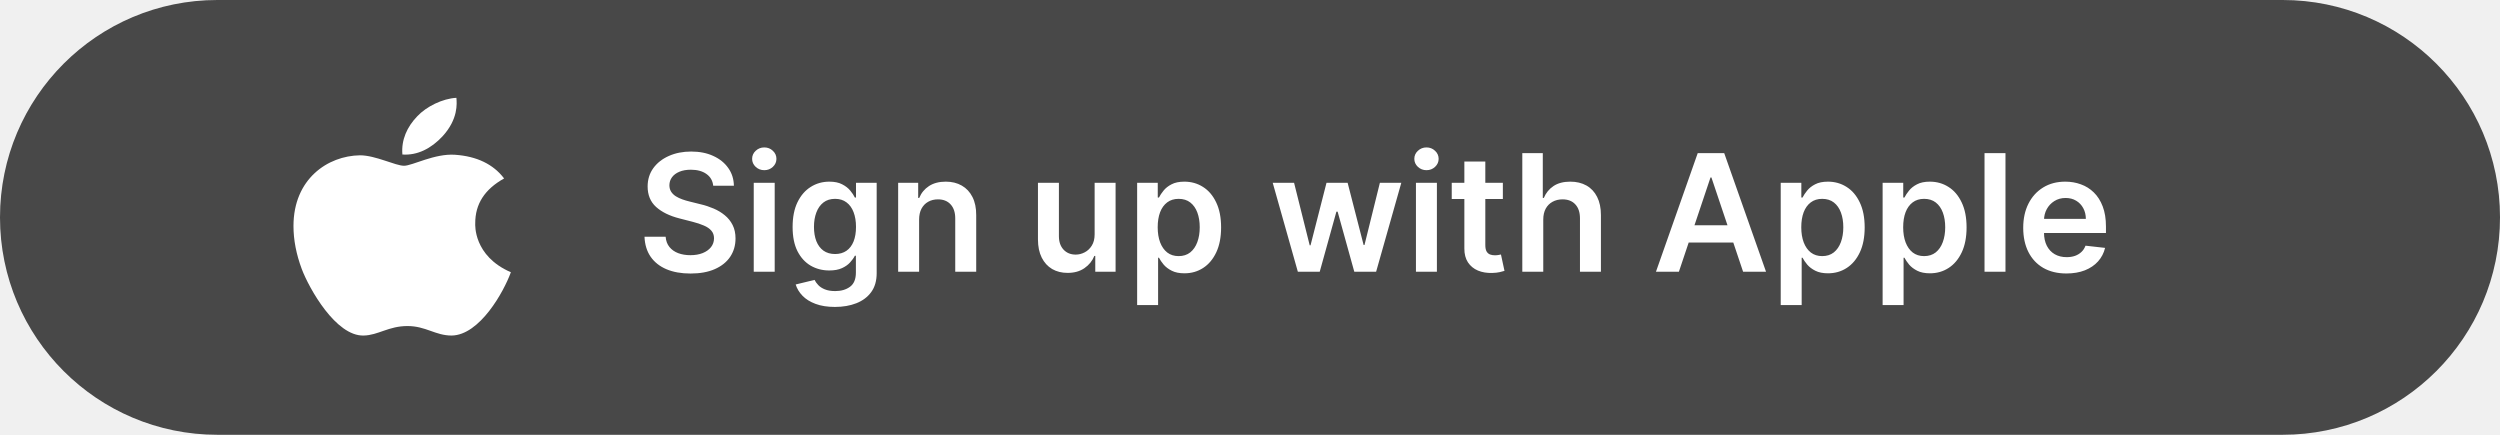
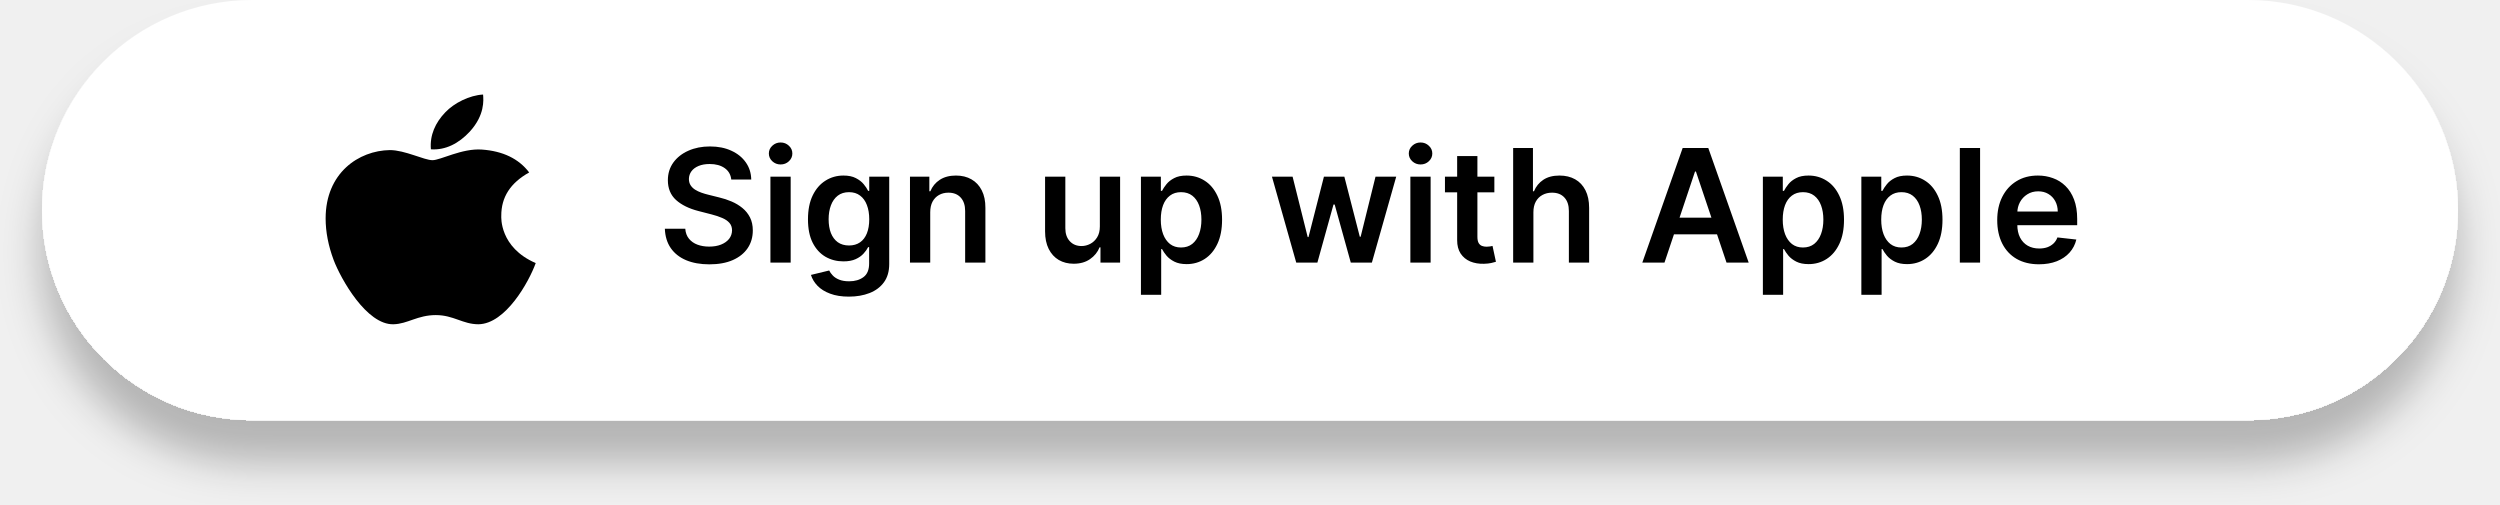
- <svg xmlns="http://www.w3.org/2000/svg" width="230" height="40" viewBox="0 0 230 40" fill="none">
-   <g clip-path="url(#clip0_170_726)">
-     <path d="M210 0H20C8.954 0 0 8.954 0 20C0 31.046 8.954 40 20 40H210C221.046 40 230 31.046 230 20C230 8.954 221.046 0 210 0Z" fill="black" fill-opacity="0.7" />
-     <path d="M43.722 20.558C43.711 18.766 44.593 17.413 46.378 16.417C45.379 15.104 43.87 14.381 41.878 14.239C39.992 14.102 37.93 15.25 37.175 15.25C36.378 15.25 34.55 14.288 33.116 14.288C30.151 14.332 27 16.461 27 20.792C27 22.071 27.255 23.393 27.765 24.757C28.445 26.549 30.9 30.943 33.461 30.87C34.8 30.841 35.746 29.996 37.489 29.996C39.178 29.996 40.055 30.87 41.548 30.87C44.131 30.836 46.352 26.842 47 25.045C43.536 23.546 43.722 20.65 43.722 20.558ZM40.714 12.54C42.165 10.958 42.032 9.518 41.989 9C40.709 9.068 39.226 9.801 38.382 10.704C37.452 11.671 36.904 12.867 37.021 14.215C38.408 14.312 39.673 13.658 40.714 12.54Z" fill="white" />
-     <path d="M65.617 17.09C65.567 16.625 65.358 16.262 64.988 16.003C64.622 15.744 64.147 15.614 63.561 15.614C63.149 15.614 62.795 15.676 62.501 15.801C62.206 15.925 61.98 16.094 61.824 16.307C61.668 16.52 61.588 16.763 61.584 17.037C61.584 17.264 61.636 17.461 61.739 17.628C61.845 17.795 61.989 17.937 62.17 18.054C62.352 18.168 62.552 18.263 62.772 18.341C62.992 18.42 63.214 18.485 63.438 18.539L64.461 18.794C64.873 18.89 65.269 19.02 65.649 19.183C66.032 19.346 66.375 19.552 66.677 19.801C66.982 20.05 67.224 20.35 67.401 20.701C67.579 21.053 67.668 21.465 67.668 21.937C67.668 22.576 67.504 23.139 67.177 23.626C66.851 24.109 66.379 24.487 65.761 24.76C65.146 25.03 64.402 25.165 63.529 25.165C62.68 25.165 61.943 25.034 61.318 24.771C60.697 24.508 60.21 24.125 59.859 23.62C59.511 23.116 59.322 22.502 59.294 21.777H61.238C61.267 22.157 61.384 22.473 61.59 22.725C61.796 22.977 62.064 23.166 62.394 23.29C62.728 23.414 63.101 23.477 63.513 23.477C63.942 23.477 64.319 23.413 64.642 23.285C64.969 23.153 65.224 22.972 65.409 22.741C65.594 22.507 65.688 22.234 65.691 21.921C65.688 21.637 65.604 21.403 65.441 21.218C65.278 21.03 65.049 20.873 64.754 20.749C64.463 20.621 64.122 20.508 63.731 20.408L62.49 20.089C61.592 19.858 60.881 19.508 60.359 19.039C59.841 18.567 59.582 17.94 59.582 17.159C59.582 16.516 59.756 15.953 60.104 15.47C60.455 14.988 60.933 14.613 61.536 14.347C62.14 14.077 62.824 13.942 63.587 13.942C64.361 13.942 65.04 14.077 65.622 14.347C66.208 14.613 66.668 14.984 67.002 15.46C67.336 15.932 67.508 16.475 67.518 17.09H65.617ZM69.344 25V16.818H71.272V25H69.344ZM70.314 15.657C70.008 15.657 69.745 15.556 69.525 15.353C69.305 15.147 69.195 14.9 69.195 14.613C69.195 14.322 69.305 14.075 69.525 13.872C69.745 13.666 70.008 13.563 70.314 13.563C70.623 13.563 70.885 13.666 71.102 13.872C71.322 14.075 71.432 14.322 71.432 14.613C71.432 14.9 71.322 15.147 71.102 15.353C70.885 15.556 70.623 15.657 70.314 15.657ZM76.814 28.238C76.121 28.238 75.526 28.144 75.029 27.956C74.532 27.772 74.132 27.523 73.831 27.21C73.529 26.898 73.319 26.552 73.202 26.172L74.939 25.751C75.017 25.911 75.13 26.069 75.279 26.225C75.428 26.385 75.629 26.516 75.881 26.619C76.137 26.726 76.458 26.779 76.845 26.779C77.392 26.779 77.845 26.646 78.204 26.38C78.562 26.117 78.742 25.683 78.742 25.08V23.53H78.646C78.546 23.729 78.401 23.933 78.209 24.142C78.021 24.352 77.77 24.528 77.458 24.67C77.149 24.812 76.76 24.883 76.291 24.883C75.663 24.883 75.093 24.735 74.582 24.441C74.074 24.142 73.669 23.698 73.367 23.109C73.069 22.516 72.92 21.774 72.92 20.882C72.92 19.984 73.069 19.226 73.367 18.608C73.669 17.986 74.076 17.516 74.587 17.196C75.098 16.873 75.668 16.712 76.297 16.712C76.776 16.712 77.17 16.793 77.479 16.957C77.792 17.116 78.04 17.31 78.225 17.537C78.41 17.761 78.55 17.972 78.646 18.171H78.752V16.818H80.654V25.133C80.654 25.833 80.487 26.412 80.153 26.87C79.82 27.328 79.363 27.67 78.784 27.898C78.206 28.125 77.549 28.238 76.814 28.238ZM76.829 23.37C77.238 23.37 77.586 23.27 77.874 23.072C78.161 22.873 78.379 22.587 78.529 22.214C78.678 21.841 78.752 21.394 78.752 20.872C78.752 20.357 78.678 19.906 78.529 19.519C78.383 19.132 78.166 18.832 77.879 18.619C77.595 18.402 77.245 18.294 76.829 18.294C76.4 18.294 76.041 18.405 75.754 18.629C75.466 18.853 75.249 19.16 75.104 19.551C74.958 19.938 74.885 20.378 74.885 20.872C74.885 21.372 74.958 21.811 75.104 22.187C75.253 22.56 75.471 22.852 75.759 23.061C76.05 23.267 76.407 23.37 76.829 23.37ZM84.558 20.206V25H82.63V16.818H84.473V18.208H84.569C84.757 17.75 85.057 17.386 85.469 17.116C85.885 16.846 86.398 16.712 87.009 16.712C87.573 16.712 88.065 16.832 88.484 17.074C88.907 17.315 89.234 17.665 89.465 18.123C89.699 18.581 89.814 19.137 89.811 19.79V25H87.882V20.089C87.882 19.542 87.74 19.114 87.456 18.805C87.176 18.496 86.787 18.341 86.29 18.341C85.952 18.341 85.652 18.416 85.389 18.565C85.13 18.711 84.926 18.922 84.777 19.199C84.631 19.476 84.558 19.812 84.558 20.206ZM100.706 21.559V16.818H102.634V25H100.765V23.546H100.679C100.495 24.004 100.191 24.378 99.769 24.67C99.35 24.961 98.833 25.106 98.219 25.106C97.683 25.106 97.209 24.988 96.797 24.75C96.388 24.508 96.069 24.158 95.838 23.7C95.607 23.238 95.492 22.681 95.492 22.028V16.818H97.42V21.729C97.42 22.248 97.562 22.66 97.846 22.965C98.13 23.27 98.503 23.423 98.965 23.423C99.249 23.423 99.524 23.354 99.79 23.215C100.056 23.077 100.275 22.871 100.445 22.598C100.619 22.321 100.706 21.974 100.706 21.559ZM104.617 28.068V16.818H106.514V18.171H106.625C106.725 17.972 106.865 17.761 107.046 17.537C107.227 17.31 107.472 17.116 107.781 16.957C108.09 16.793 108.484 16.712 108.964 16.712C109.596 16.712 110.166 16.873 110.674 17.196C111.185 17.516 111.59 17.99 111.888 18.619C112.19 19.244 112.341 20.011 112.341 20.92C112.341 21.818 112.194 22.582 111.899 23.21C111.604 23.839 111.203 24.318 110.695 24.648C110.187 24.979 109.612 25.144 108.969 25.144C108.5 25.144 108.112 25.066 107.803 24.909C107.494 24.753 107.245 24.565 107.057 24.345C106.872 24.121 106.728 23.91 106.625 23.711H106.545V28.068H104.617ZM106.508 20.909C106.508 21.438 106.583 21.901 106.732 22.299C106.885 22.697 107.103 23.008 107.387 23.231C107.675 23.452 108.023 23.562 108.431 23.562C108.857 23.562 109.214 23.448 109.502 23.221C109.789 22.99 110.006 22.676 110.152 22.278C110.301 21.877 110.375 21.42 110.375 20.909C110.375 20.401 110.303 19.95 110.157 19.556C110.011 19.162 109.795 18.853 109.507 18.629C109.22 18.405 108.861 18.294 108.431 18.294C108.019 18.294 107.669 18.402 107.382 18.619C107.094 18.835 106.876 19.139 106.727 19.529C106.581 19.92 106.508 20.38 106.508 20.909ZM119.402 25L117.09 16.818H119.055L120.493 22.571H120.568L122.038 16.818H123.982L125.453 22.539H125.533L126.949 16.818H128.92L126.603 25H124.595L123.061 19.471H122.949L121.415 25H119.402ZM130.267 25V16.818H132.195V25H130.267ZM131.236 15.657C130.931 15.657 130.668 15.556 130.448 15.353C130.228 15.147 130.117 14.9 130.117 14.613C130.117 14.322 130.228 14.075 130.448 13.872C130.668 13.666 130.931 13.563 131.236 13.563C131.545 13.563 131.808 13.666 132.024 13.872C132.245 14.075 132.355 14.322 132.355 14.613C132.355 14.9 132.245 15.147 132.024 15.353C131.808 15.556 131.545 15.657 131.236 15.657ZM138.263 16.818V18.31H133.56V16.818H138.263ZM134.721 14.858H136.649V22.539C136.649 22.798 136.688 22.997 136.767 23.136C136.848 23.27 136.955 23.363 137.086 23.413C137.218 23.462 137.363 23.487 137.523 23.487C137.644 23.487 137.754 23.478 137.853 23.46C137.956 23.443 138.034 23.427 138.088 23.413L138.413 24.92C138.31 24.956 138.162 24.995 137.97 25.037C137.782 25.08 137.551 25.105 137.278 25.112C136.795 25.126 136.36 25.053 135.973 24.893C135.586 24.73 135.279 24.478 135.051 24.137C134.828 23.796 134.718 23.37 134.721 22.859V14.858ZM141.98 20.206V25H140.052V14.091H141.937V18.208H142.033C142.225 17.747 142.522 17.383 142.923 17.116C143.328 16.846 143.843 16.712 144.468 16.712C145.036 16.712 145.531 16.831 145.954 17.068C146.376 17.306 146.703 17.654 146.934 18.113C147.168 18.571 147.285 19.13 147.285 19.79V25H145.357V20.089C145.357 19.538 145.215 19.11 144.931 18.805C144.651 18.496 144.256 18.341 143.749 18.341C143.408 18.341 143.102 18.416 142.832 18.565C142.566 18.711 142.356 18.922 142.204 19.199C142.055 19.476 141.98 19.812 141.98 20.206ZM154.458 25H152.348L156.189 14.091H158.629L162.475 25H160.365L157.451 16.328H157.366L154.458 25ZM154.527 20.723H160.28V22.31H154.527V20.723ZM163.826 28.068V16.818H165.723V18.171H165.834C165.934 17.972 166.074 17.761 166.255 17.537C166.436 17.31 166.681 17.116 166.99 16.957C167.299 16.793 167.693 16.712 168.173 16.712C168.805 16.712 169.375 16.873 169.883 17.196C170.394 17.516 170.799 17.99 171.097 18.619C171.399 19.244 171.55 20.011 171.55 20.92C171.55 21.818 171.403 22.582 171.108 23.21C170.813 23.839 170.412 24.318 169.904 24.648C169.396 24.979 168.821 25.144 168.178 25.144C167.709 25.144 167.321 25.066 167.012 24.909C166.703 24.753 166.454 24.565 166.266 24.345C166.081 24.121 165.937 23.91 165.834 23.711H165.754V28.068H163.826ZM165.717 20.909C165.717 21.438 165.792 21.901 165.941 22.299C166.094 22.697 166.312 23.008 166.596 23.231C166.884 23.452 167.232 23.562 167.64 23.562C168.066 23.562 168.423 23.448 168.711 23.221C168.998 22.99 169.215 22.676 169.361 22.278C169.51 21.877 169.584 21.42 169.584 20.909C169.584 20.401 169.512 19.95 169.366 19.556C169.22 19.162 169.004 18.853 168.716 18.629C168.428 18.405 168.07 18.294 167.64 18.294C167.228 18.294 166.878 18.402 166.591 18.619C166.303 18.835 166.085 19.139 165.936 19.529C165.79 19.92 165.717 20.38 165.717 20.909ZM173.201 28.068V16.818H175.098V18.171H175.209C175.309 17.972 175.449 17.761 175.63 17.537C175.811 17.31 176.056 17.116 176.365 16.957C176.674 16.793 177.068 16.712 177.548 16.712C178.18 16.712 178.75 16.873 179.258 17.196C179.769 17.516 180.174 17.99 180.472 18.619C180.774 19.244 180.925 20.011 180.925 20.92C180.925 21.818 180.778 22.582 180.483 23.21C180.188 23.839 179.787 24.318 179.279 24.648C178.771 24.979 178.196 25.144 177.553 25.144C177.084 25.144 176.696 25.066 176.387 24.909C176.078 24.753 175.829 24.565 175.641 24.345C175.456 24.121 175.312 23.91 175.209 23.711H175.129V28.068H173.201ZM175.092 20.909C175.092 21.438 175.167 21.901 175.316 22.299C175.469 22.697 175.687 23.008 175.971 23.231C176.259 23.452 176.607 23.562 177.015 23.562C177.441 23.562 177.798 23.448 178.086 23.221C178.373 22.99 178.59 22.676 178.736 22.278C178.885 21.877 178.959 21.42 178.959 20.909C178.959 20.401 178.887 19.95 178.741 19.556C178.595 19.162 178.379 18.853 178.091 18.629C177.803 18.405 177.445 18.294 177.015 18.294C176.603 18.294 176.253 18.402 175.966 18.619C175.678 18.835 175.46 19.139 175.311 19.529C175.165 19.92 175.092 20.38 175.092 20.909ZM184.504 14.091V25H182.576V14.091H184.504ZM190.11 25.16C189.289 25.16 188.581 24.989 187.984 24.648C187.391 24.304 186.935 23.817 186.615 23.189C186.296 22.557 186.136 21.813 186.136 20.957C186.136 20.115 186.296 19.377 186.615 18.741C186.938 18.102 187.389 17.605 187.968 17.25C188.547 16.891 189.227 16.712 190.008 16.712C190.513 16.712 190.988 16.793 191.436 16.957C191.887 17.116 192.285 17.365 192.629 17.702C192.977 18.04 193.25 18.469 193.449 18.991C193.648 19.51 193.748 20.128 193.748 20.845V21.436H187.041V20.137H191.899C191.896 19.767 191.816 19.439 191.66 19.151C191.503 18.86 191.285 18.631 191.004 18.464C190.727 18.297 190.404 18.214 190.035 18.214C189.641 18.214 189.295 18.31 188.996 18.501C188.698 18.689 188.465 18.938 188.298 19.247C188.135 19.552 188.052 19.888 188.048 20.254V21.388C188.048 21.864 188.135 22.273 188.309 22.613C188.483 22.951 188.726 23.21 189.039 23.391C189.351 23.569 189.717 23.658 190.136 23.658C190.417 23.658 190.671 23.619 190.898 23.54C191.125 23.459 191.322 23.34 191.489 23.183C191.656 23.027 191.782 22.834 191.867 22.603L193.668 22.805C193.554 23.281 193.337 23.697 193.018 24.052C192.702 24.403 192.297 24.677 191.803 24.872C191.31 25.064 190.745 25.16 190.11 25.16Z" fill="white" />
+ <svg xmlns="http://www.w3.org/2000/svg" width="238" height="48" viewBox="0 0 238 48" fill="none">
+   <g clip-path="url(#clip0_255_1154)">
+     <g filter="url(#filter0_d_255_1154)">
+       <path d="M214 0H24C12.954 0 4 8.954 4 20C4 31.046 12.954 40 24 40H214C225.046 40 234 31.046 234 20C234 8.954 225.046 0 214 0Z" fill="white" />
+     </g>
+     <path d="M47.722 20.558C47.711 18.766 48.593 17.413 50.378 16.417C49.379 15.104 47.87 14.381 45.878 14.239C43.992 14.102 41.93 15.25 41.175 15.25C40.378 15.25 38.55 14.288 37.116 14.288C34.151 14.332 31 16.461 31 20.792C31 22.071 31.255 23.393 31.765 24.757C32.445 26.549 34.9 30.943 37.461 30.87C38.8 30.841 39.746 29.996 41.489 29.996C43.178 29.996 44.055 30.87 45.548 30.87C48.131 30.836 50.352 26.842 51 25.045C47.536 23.546 47.722 20.65 47.722 20.558ZM44.714 12.54C46.165 10.958 46.032 9.518 45.989 9C44.709 9.068 43.226 9.801 42.382 10.704C41.452 11.671 40.904 12.867 41.021 14.215C42.408 14.312 43.673 13.658 44.714 12.54Z" fill="black" />
+     <path d="M69.616 17.09C69.567 16.625 69.357 16.262 68.988 16.003C68.622 15.744 68.146 15.614 67.56 15.614C67.148 15.614 66.795 15.677 66.5 15.801C66.206 15.925 65.98 16.094 65.824 16.307C65.668 16.52 65.588 16.763 65.584 17.037C65.584 17.264 65.635 17.461 65.739 17.628C65.845 17.795 65.989 17.937 66.17 18.054C66.351 18.168 66.552 18.264 66.772 18.342C66.992 18.42 67.214 18.485 67.438 18.539L68.46 18.794C68.872 18.89 69.268 19.02 69.648 19.183C70.032 19.347 70.374 19.553 70.676 19.801C70.982 20.05 71.223 20.35 71.401 20.701C71.578 21.053 71.667 21.465 71.667 21.937C71.667 22.576 71.504 23.139 71.177 23.626C70.85 24.109 70.378 24.487 69.76 24.76C69.146 25.03 68.402 25.165 67.528 25.165C66.68 25.165 65.943 25.034 65.318 24.771C64.696 24.508 64.21 24.125 63.858 23.62C63.51 23.116 63.322 22.502 63.294 21.777H65.238C65.266 22.157 65.383 22.474 65.589 22.726C65.795 22.978 66.063 23.166 66.394 23.29C66.728 23.415 67.1 23.477 67.512 23.477C67.942 23.477 68.318 23.413 68.641 23.285C68.968 23.154 69.224 22.972 69.409 22.742C69.593 22.507 69.687 22.234 69.691 21.921C69.687 21.637 69.604 21.403 69.441 21.218C69.277 21.03 69.048 20.874 68.753 20.749C68.462 20.622 68.121 20.508 67.731 20.409L66.49 20.089C65.591 19.858 64.881 19.508 64.359 19.04C63.84 18.567 63.581 17.94 63.581 17.159C63.581 16.516 63.755 15.954 64.103 15.471C64.455 14.988 64.932 14.613 65.536 14.347C66.14 14.077 66.823 13.942 67.587 13.942C68.361 13.942 69.039 14.077 69.622 14.347C70.208 14.613 70.668 14.984 71.001 15.46C71.335 15.932 71.507 16.476 71.518 17.09H69.616ZM73.344 25V16.818H75.272V25H73.344ZM74.313 15.657C74.008 15.657 73.745 15.556 73.525 15.353C73.305 15.148 73.195 14.901 73.195 14.613C73.195 14.322 73.305 14.075 73.525 13.873C73.745 13.667 74.008 13.564 74.313 13.564C74.622 13.564 74.885 13.667 75.102 13.873C75.322 14.075 75.432 14.322 75.432 14.613C75.432 14.901 75.322 15.148 75.102 15.353C74.885 15.556 74.622 15.657 74.313 15.657ZM80.813 28.239C80.121 28.239 79.526 28.145 79.029 27.956C78.531 27.772 78.132 27.523 77.83 27.211C77.528 26.898 77.319 26.552 77.202 26.172L78.938 25.751C79.016 25.911 79.13 26.069 79.279 26.225C79.428 26.385 79.629 26.516 79.881 26.619C80.137 26.726 80.458 26.779 80.845 26.779C81.392 26.779 81.845 26.646 82.203 26.38C82.562 26.117 82.741 25.684 82.741 25.08V23.53H82.645C82.546 23.729 82.4 23.933 82.209 24.142C82.02 24.352 81.77 24.528 81.458 24.67C81.149 24.812 80.76 24.883 80.291 24.883C79.662 24.883 79.093 24.735 78.581 24.441C78.073 24.142 77.668 23.699 77.367 23.109C77.068 22.516 76.919 21.774 76.919 20.883C76.919 19.984 77.068 19.226 77.367 18.608C77.668 17.987 78.075 17.516 78.587 17.197C79.098 16.873 79.668 16.712 80.296 16.712C80.776 16.712 81.17 16.793 81.479 16.957C81.791 17.117 82.04 17.31 82.225 17.537C82.409 17.761 82.55 17.972 82.645 18.171H82.752V16.818H84.654V25.133C84.654 25.833 84.487 26.412 84.153 26.87C83.819 27.328 83.363 27.671 82.784 27.898C82.205 28.125 81.548 28.239 80.813 28.239ZM80.829 23.37C81.237 23.37 81.585 23.271 81.873 23.072C82.161 22.873 82.379 22.587 82.528 22.214C82.677 21.841 82.752 21.394 82.752 20.872C82.752 20.357 82.677 19.906 82.528 19.519C82.383 19.132 82.166 18.832 81.878 18.619C81.594 18.402 81.245 18.294 80.829 18.294C80.399 18.294 80.041 18.406 79.753 18.629C79.465 18.853 79.249 19.16 79.103 19.551C78.958 19.938 78.885 20.378 78.885 20.872C78.885 21.373 78.958 21.811 79.103 22.188C79.252 22.561 79.471 22.852 79.758 23.061C80.05 23.267 80.406 23.37 80.829 23.37ZM88.558 20.206V25H86.63V16.818H88.473V18.209H88.569C88.757 17.75 89.057 17.387 89.469 17.117C89.884 16.847 90.398 16.712 91.008 16.712C91.573 16.712 92.065 16.832 92.484 17.074C92.906 17.315 93.233 17.665 93.464 18.123C93.698 18.581 93.814 19.137 93.81 19.791V25H91.882V20.089C91.882 19.542 91.74 19.114 91.456 18.805C91.175 18.496 90.786 18.342 90.289 18.342C89.952 18.342 89.652 18.416 89.389 18.565C89.13 18.711 88.926 18.922 88.776 19.199C88.631 19.476 88.558 19.812 88.558 20.206ZM104.706 21.559V16.818H106.634V25H104.765V23.546H104.679C104.495 24.004 104.191 24.379 103.769 24.67C103.35 24.961 102.833 25.107 102.219 25.107C101.682 25.107 101.208 24.988 100.796 24.75C100.388 24.508 100.068 24.159 99.837 23.7C99.607 23.239 99.491 22.681 99.491 22.028V16.818H101.42V21.73C101.42 22.248 101.562 22.66 101.846 22.965C102.13 23.271 102.503 23.423 102.964 23.423C103.248 23.423 103.524 23.354 103.79 23.216C104.056 23.077 104.275 22.871 104.445 22.598C104.619 22.321 104.706 21.974 104.706 21.559ZM108.617 28.068V16.818H110.514V18.171H110.625C110.725 17.972 110.865 17.761 111.046 17.537C111.227 17.31 111.472 17.117 111.781 16.957C112.09 16.793 112.484 16.712 112.964 16.712C113.596 16.712 114.166 16.873 114.674 17.197C115.185 17.516 115.59 17.99 115.888 18.619C116.19 19.244 116.341 20.011 116.341 20.92C116.341 21.818 116.194 22.582 115.899 23.21C115.604 23.839 115.203 24.318 114.695 24.648C114.187 24.979 113.612 25.144 112.969 25.144C112.5 25.144 112.112 25.066 111.803 24.91C111.494 24.753 111.245 24.565 111.057 24.345C110.872 24.121 110.728 23.91 110.625 23.711H110.545V28.068H108.617ZM110.508 20.909C110.508 21.438 110.583 21.902 110.732 22.299C110.885 22.697 111.103 23.008 111.387 23.232C111.675 23.452 112.023 23.562 112.431 23.562C112.857 23.562 113.214 23.448 113.502 23.221C113.789 22.99 114.006 22.676 114.152 22.278C114.301 21.877 114.375 21.421 114.375 20.909C114.375 20.401 114.303 19.95 114.157 19.556C114.011 19.162 113.795 18.853 113.507 18.629C113.22 18.406 112.861 18.294 112.431 18.294C112.019 18.294 111.669 18.402 111.382 18.619C111.094 18.835 110.876 19.139 110.727 19.53C110.581 19.92 110.508 20.38 110.508 20.909ZM123.402 25L121.09 16.818H123.055L124.493 22.571H124.568L126.038 16.818H127.982L129.453 22.539H129.533L130.949 16.818H132.92L130.603 25H128.595L127.061 19.471H126.949L125.415 25H123.402ZM134.267 25V16.818H136.195V25H134.267ZM135.236 15.657C134.931 15.657 134.668 15.556 134.448 15.353C134.228 15.148 134.117 14.901 134.117 14.613C134.117 14.322 134.228 14.075 134.448 13.873C134.668 13.667 134.931 13.564 135.236 13.564C135.545 13.564 135.808 13.667 136.024 13.873C136.245 14.075 136.355 14.322 136.355 14.613C136.355 14.901 136.245 15.148 136.024 15.353C135.808 15.556 135.545 15.657 135.236 15.657ZM142.263 16.818V18.31H137.56V16.818H142.263ZM138.721 14.858H140.649V22.539C140.649 22.798 140.688 22.997 140.767 23.136C140.848 23.271 140.955 23.363 141.086 23.413C141.218 23.462 141.363 23.487 141.523 23.487C141.644 23.487 141.754 23.478 141.853 23.461C141.956 23.443 142.034 23.427 142.088 23.413L142.413 24.92C142.31 24.956 142.162 24.995 141.97 25.037C141.782 25.08 141.551 25.105 141.278 25.112C140.795 25.126 140.36 25.053 139.973 24.894C139.586 24.73 139.279 24.478 139.051 24.137C138.828 23.796 138.718 23.37 138.721 22.859V14.858ZM145.98 20.206V25H144.052V14.091H145.937V18.209H146.033C146.225 17.747 146.522 17.383 146.923 17.117C147.328 16.847 147.843 16.712 148.468 16.712C149.036 16.712 149.531 16.831 149.954 17.069C150.376 17.307 150.703 17.655 150.934 18.113C151.168 18.571 151.285 19.13 151.285 19.791V25H149.357V20.089C149.357 19.538 149.215 19.11 148.931 18.805C148.651 18.496 148.256 18.342 147.749 18.342C147.408 18.342 147.102 18.416 146.832 18.565C146.566 18.711 146.356 18.922 146.204 19.199C146.055 19.476 145.98 19.812 145.98 20.206ZM158.458 25H156.348L160.189 14.091H162.629L166.475 25H164.365L161.451 16.328H161.366L158.458 25ZM158.527 20.723H164.28V22.31H158.527V20.723ZM167.826 28.068V16.818H169.723V18.171H169.834C169.934 17.972 170.074 17.761 170.255 17.537C170.436 17.31 170.681 17.117 170.99 16.957C171.299 16.793 171.693 16.712 172.173 16.712C172.805 16.712 173.375 16.873 173.883 17.197C174.394 17.516 174.799 17.99 175.097 18.619C175.399 19.244 175.55 20.011 175.55 20.92C175.55 21.818 175.403 22.582 175.108 23.21C174.813 23.839 174.412 24.318 173.904 24.648C173.396 24.979 172.821 25.144 172.178 25.144C171.709 25.144 171.321 25.066 171.012 24.91C170.703 24.753 170.454 24.565 170.266 24.345C170.081 24.121 169.937 23.91 169.834 23.711H169.754V28.068H167.826ZM169.717 20.909C169.717 21.438 169.792 21.902 169.941 22.299C170.094 22.697 170.312 23.008 170.596 23.232C170.884 23.452 171.232 23.562 171.64 23.562C172.066 23.562 172.423 23.448 172.711 23.221C172.998 22.99 173.215 22.676 173.361 22.278C173.51 21.877 173.584 21.421 173.584 20.909C173.584 20.401 173.512 19.95 173.366 19.556C173.22 19.162 173.004 18.853 172.716 18.629C172.428 18.406 172.07 18.294 171.64 18.294C171.228 18.294 170.878 18.402 170.591 18.619C170.303 18.835 170.085 19.139 169.936 19.53C169.79 19.92 169.717 20.38 169.717 20.909ZM177.201 28.068V16.818H179.098V18.171H179.209C179.309 17.972 179.449 17.761 179.63 17.537C179.811 17.31 180.056 17.117 180.365 16.957C180.674 16.793 181.068 16.712 181.548 16.712C182.18 16.712 182.75 16.873 183.258 17.197C183.769 17.516 184.174 17.99 184.472 18.619C184.774 19.244 184.925 20.011 184.925 20.92C184.925 21.818 184.778 22.582 184.483 23.21C184.188 23.839 183.787 24.318 183.279 24.648C182.771 24.979 182.196 25.144 181.553 25.144C181.084 25.144 180.696 25.066 180.387 24.91C180.078 24.753 179.829 24.565 179.641 24.345C179.456 24.121 179.312 23.91 179.209 23.711H179.129V28.068H177.201ZM179.092 20.909C179.092 21.438 179.167 21.902 179.316 22.299C179.469 22.697 179.687 23.008 179.971 23.232C180.259 23.452 180.607 23.562 181.015 23.562C181.441 23.562 181.798 23.448 182.086 23.221C182.373 22.99 182.59 22.676 182.736 22.278C182.885 21.877 182.959 21.421 182.959 20.909C182.959 20.401 182.887 19.95 182.741 19.556C182.595 19.162 182.379 18.853 182.091 18.629C181.803 18.406 181.445 18.294 181.015 18.294C180.603 18.294 180.253 18.402 179.966 18.619C179.678 18.835 179.46 19.139 179.311 19.53C179.165 19.92 179.092 20.38 179.092 20.909ZM188.504 14.091V25H186.576V14.091H188.504ZM194.11 25.16C193.289 25.16 192.581 24.989 191.984 24.648C191.391 24.304 190.935 23.818 190.615 23.189C190.296 22.557 190.136 21.813 190.136 20.957C190.136 20.116 190.296 19.377 190.615 18.741C190.938 18.102 191.389 17.605 191.968 17.25C192.547 16.891 193.227 16.712 194.008 16.712C194.513 16.712 194.988 16.793 195.436 16.957C195.887 17.117 196.285 17.365 196.629 17.703C196.977 18.04 197.25 18.47 197.449 18.992C197.648 19.51 197.748 20.128 197.748 20.845V21.436H191.041V20.137H195.899C195.896 19.767 195.816 19.439 195.66 19.151C195.503 18.86 195.285 18.631 195.004 18.464C194.727 18.297 194.404 18.214 194.035 18.214C193.641 18.214 193.295 18.31 192.996 18.502C192.698 18.69 192.465 18.938 192.298 19.247C192.135 19.553 192.052 19.888 192.048 20.254V21.389C192.048 21.864 192.135 22.273 192.309 22.614C192.483 22.951 192.726 23.21 193.039 23.391C193.351 23.569 193.717 23.658 194.136 23.658C194.417 23.658 194.671 23.619 194.898 23.541C195.125 23.459 195.322 23.34 195.489 23.184C195.656 23.027 195.782 22.834 195.867 22.603L197.668 22.805C197.554 23.281 197.337 23.697 197.018 24.052C196.702 24.404 196.297 24.677 195.803 24.872C195.31 25.064 194.745 25.16 194.11 25.16Z" fill="black" />
  </g>
  <defs>
-     <clipPath id="clip0_170_726">
-       <rect width="230" height="40" fill="white" />
+     <filter id="filter0_d_255_1154" x="0" y="0" width="238" height="48" filterUnits="userSpaceOnUse" color-interpolation-filters="sRGB">
+       <feFlood flood-opacity="0" result="BackgroundImageFix" />
+       <feColorMatrix in="SourceAlpha" type="matrix" values="0 0 0 0 0 0 0 0 0 0 0 0 0 0 0 0 0 0 127 0" result="hardAlpha" />
+       <feOffset dy="4" />
+       <feGaussianBlur stdDeviation="2" />
+       <feComposite in2="hardAlpha" operator="out" />
+       <feColorMatrix type="matrix" values="0 0 0 0 0 0 0 0 0 0 0 0 0 0 0 0 0 0 0.25 0" />
+       <feBlend mode="normal" in2="BackgroundImageFix" result="effect1_dropShadow_255_1154" />
+       <feBlend mode="normal" in="SourceGraphic" in2="effect1_dropShadow_255_1154" result="shape" />
+     </filter>
+     <clipPath id="clip0_255_1154">
+       <rect width="238" height="48" fill="white" />
    </clipPath>
  </defs>
</svg>
